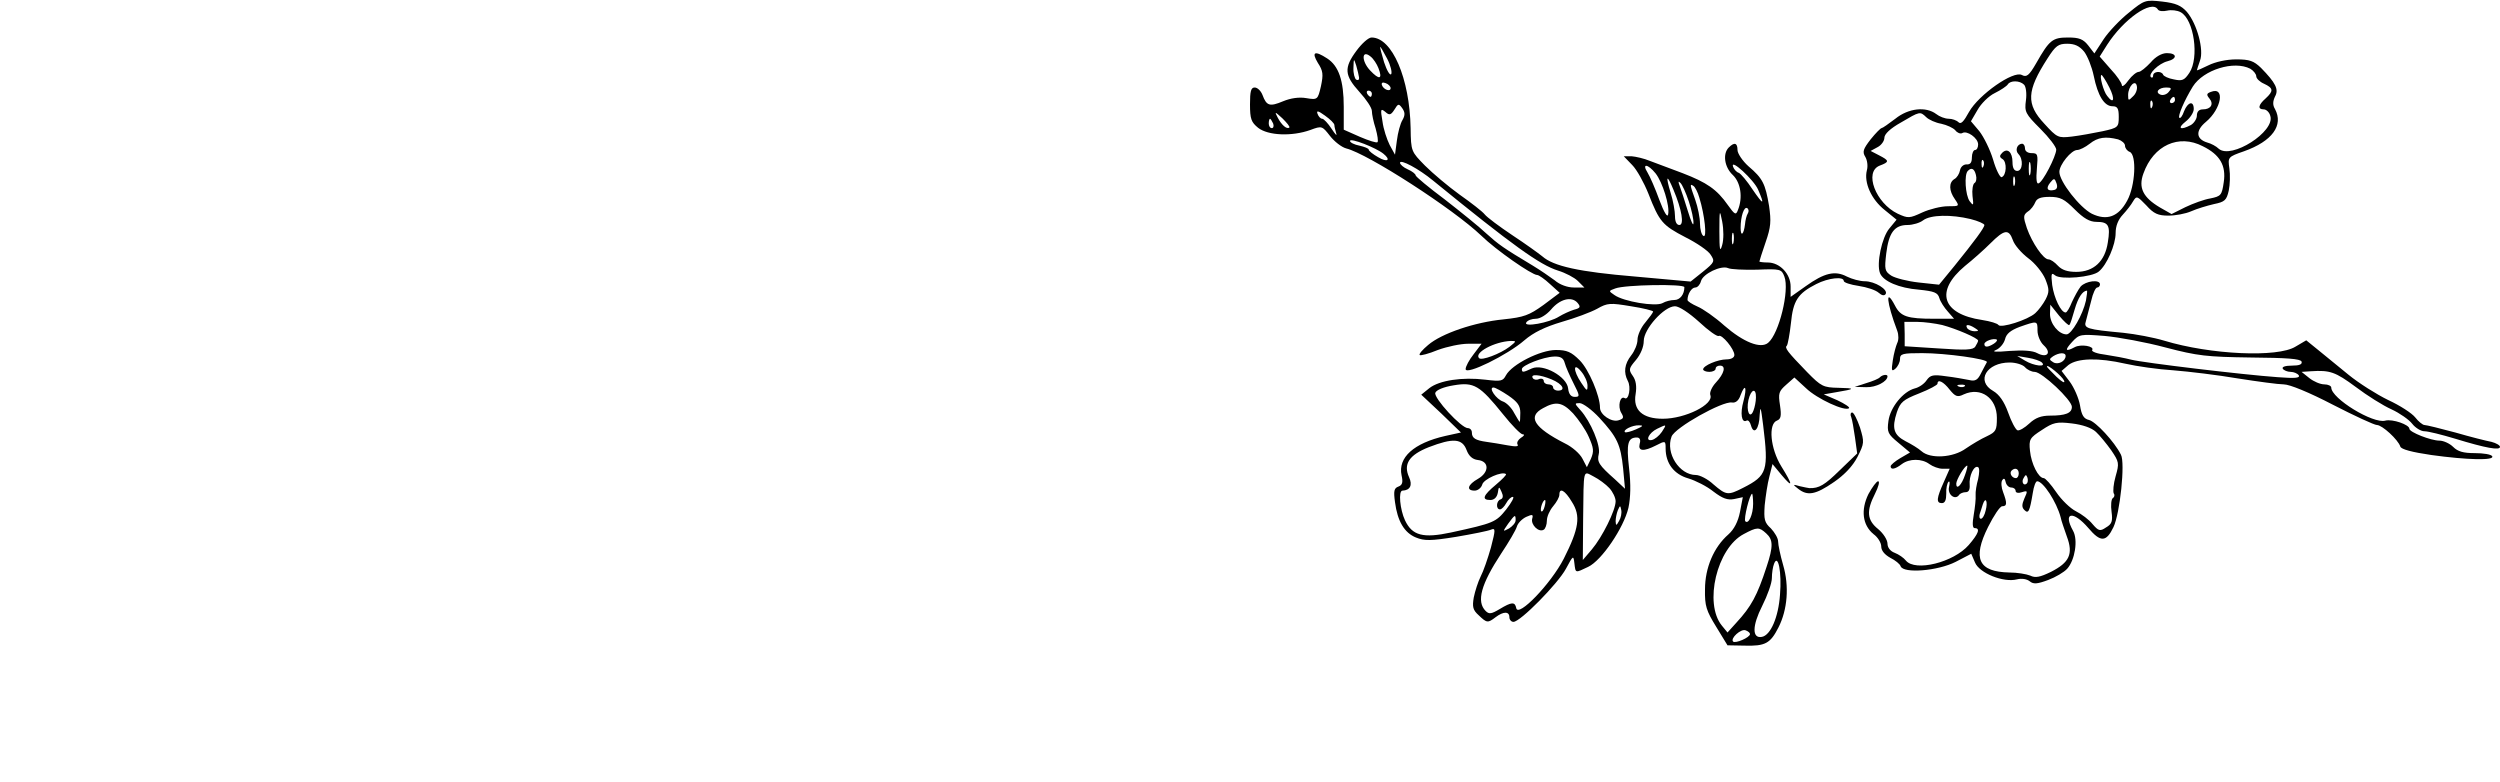
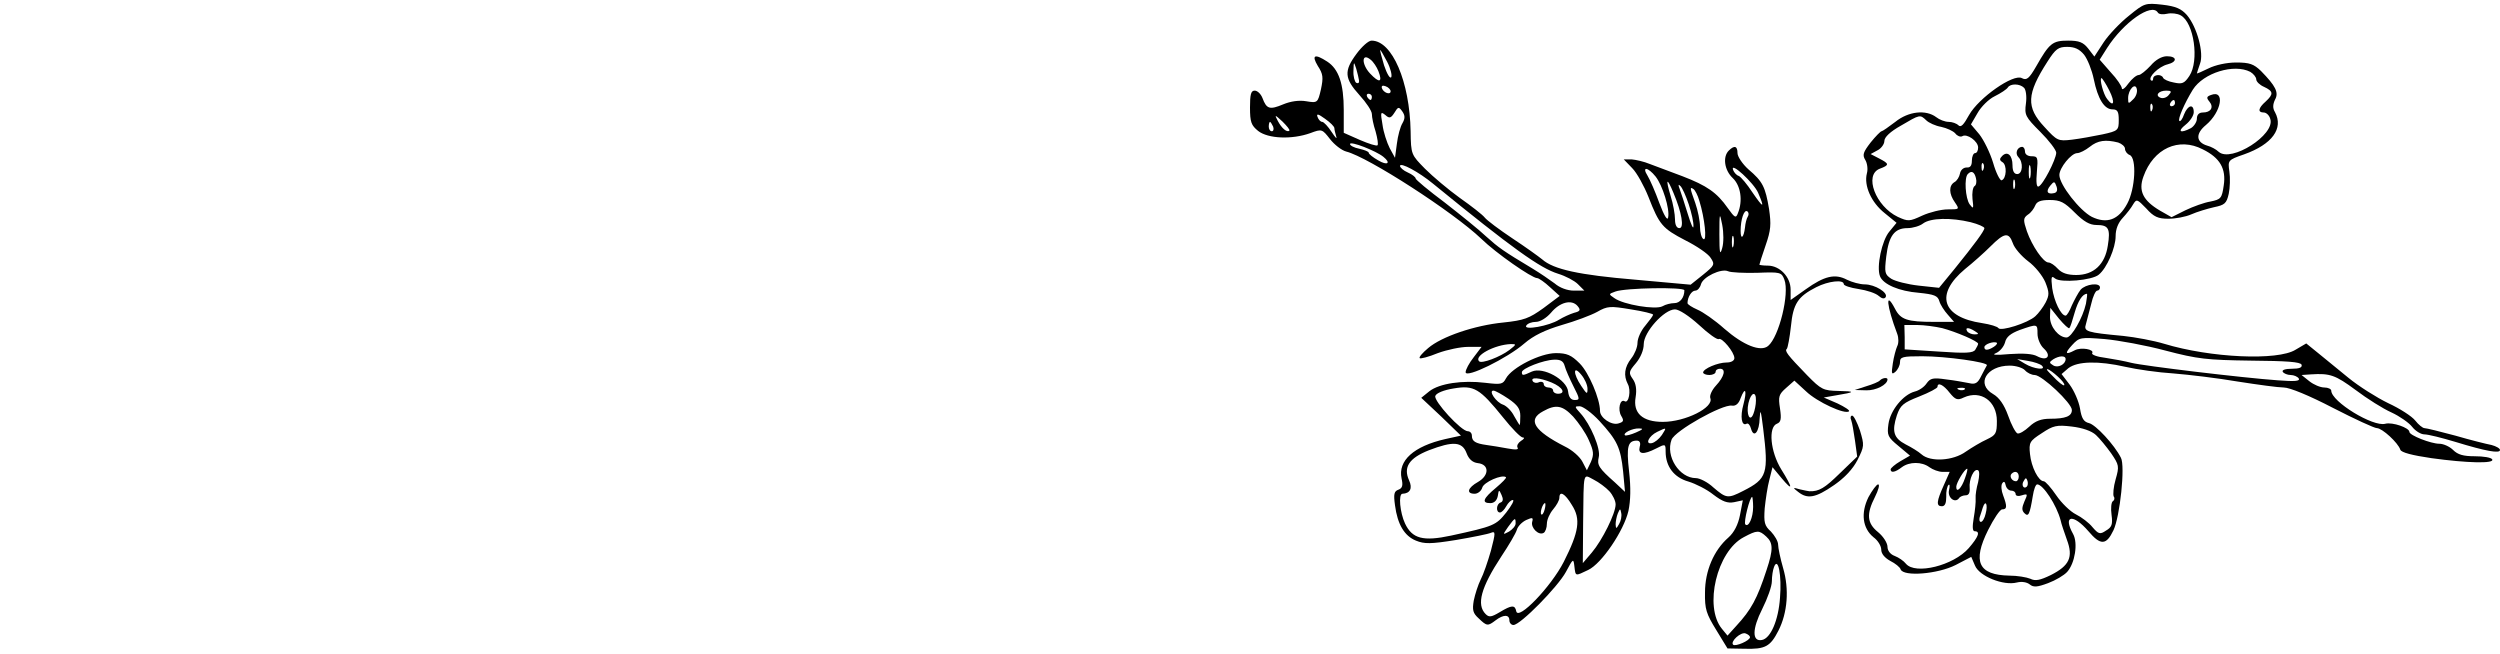
- <svg xmlns="http://www.w3.org/2000/svg" version="1.0" width="800pt" height="250pt" viewBox="0 0 800 250" preserveAspectRatio="xMidYMid meet">
-   <g transform="translate(0,250) scale(0.1,-0.1)" fill="#000000" stroke="none">
-     <path d="M6813 2460 c-28 -22 -65 -61 -81 -85 l-30 -46 -20 26 c-16 20 -29 25 -64 25 -50 0 -60 -8 -102 -82 -23 -40 -31 -46 -46 -38 -27 15 -138 -63 -169 -118 -17 -31 -26 -41 -34 -33 -6 6 -20 11 -31 11 -12 0 -30 7 -40 15 -33 25 -89 19 -131 -15 -21 -16 -41 -30 -44 -30 -3 0 -19 -16 -35 -36 -24 -31 -27 -40 -17 -56 6 -10 9 -29 5 -43 -10 -39 14 -93 57 -127 l38 -31 -23 -28 c-24 -28 -42 -113 -30 -143 10 -26 61 -48 125 -53 48 -5 60 -9 65 -27 3 -11 16 -31 27 -43 l20 -23 -64 0 c-86 0 -107 7 -125 42 -32 61 -27 10 7 -80 5 -13 5 -31 0 -40 -4 -9 -11 -34 -14 -55 -5 -33 -4 -37 8 -27 8 7 15 21 15 31 0 17 8 19 71 19 75 0 212 -19 207 -29 -2 -3 -10 -19 -18 -34 -11 -23 -19 -28 -39 -23 -15 3 -48 9 -74 12 -41 6 -50 4 -62 -13 -8 -12 -25 -23 -38 -26 -37 -10 -78 -60 -84 -104 -5 -36 -2 -42 32 -70 l37 -31 -31 -18 c-17 -10 -31 -22 -31 -26 0 -12 14 -10 36 7 24 18 64 18 88 0 11 -8 30 -15 42 -15 l23 0 -19 -43 c-23 -51 -25 -67 -6 -67 10 0 14 10 14 30 -1 17 3 34 7 38 4 4 5 -3 2 -16 -6 -24 19 -44 32 -26 3 5 13 9 21 9 10 0 14 8 13 23 -3 28 14 65 27 57 5 -3 4 -19 0 -38 -5 -17 -9 -41 -8 -52 1 -11 -2 -39 -6 -62 -5 -29 -4 -43 3 -43 19 0 12 -18 -19 -54 -49 -56 -171 -86 -201 -50 -7 9 -23 20 -36 25 -14 5 -23 17 -23 29 0 12 -13 33 -30 47 -36 29 -38 58 -10 113 11 22 16 40 10 40 -5 0 -19 -19 -31 -41 -25 -51 -19 -99 16 -128 14 -10 25 -28 25 -40 0 -13 11 -26 29 -36 16 -8 31 -20 33 -27 9 -24 119 -15 176 14 l50 26 12 -28 c14 -34 91 -65 134 -54 16 4 32 1 41 -6 12 -10 24 -9 59 4 24 9 51 25 61 36 25 28 35 92 19 121 -34 61 0 66 49 9 39 -46 57 -45 80 3 21 44 38 206 24 232 -21 42 -81 106 -102 111 -17 4 -24 15 -29 47 -4 23 -19 57 -33 76 l-26 34 22 19 c29 22 95 24 183 4 35 -8 104 -18 153 -21 50 -4 142 -15 206 -26 64 -10 130 -19 147 -19 19 0 82 -26 157 -65 70 -36 133 -65 141 -65 17 0 68 -47 75 -69 3 -9 38 -18 99 -27 115 -16 204 -18 195 -4 -3 6 -28 10 -56 10 -36 0 -54 5 -69 20 -11 11 -31 20 -44 20 -27 0 -96 27 -96 38 0 13 -54 32 -77 26 -39 -11 -173 71 -173 106 0 5 -10 10 -22 10 -13 0 -34 9 -48 20 l-25 20 30 2 c61 4 78 -2 143 -50 37 -28 88 -60 115 -72 26 -12 56 -33 66 -46 10 -13 28 -24 39 -24 12 0 56 -11 99 -24 98 -30 143 -38 143 -26 0 5 -12 12 -27 16 -16 3 -68 16 -116 30 -48 13 -93 24 -99 24 -5 0 -19 11 -29 24 -11 14 -50 39 -87 56 -37 18 -94 54 -127 81 -33 27 -77 63 -98 80 l-37 30 -34 -20 c-57 -36 -273 -26 -421 19 -33 10 -92 21 -130 25 -118 11 -128 14 -120 38 3 12 11 41 17 65 5 23 14 42 19 42 5 0 9 5 9 10 0 17 -46 11 -62 -7 -8 -10 -20 -33 -28 -50 -7 -18 -16 -33 -20 -33 -15 0 -37 46 -43 88 -4 36 -3 41 9 31 18 -15 119 -6 140 12 26 21 54 86 54 123 0 23 8 43 23 59 12 13 27 32 33 43 11 18 13 17 42 -13 24 -27 38 -33 71 -33 22 0 55 6 73 14 18 8 51 18 73 23 34 7 40 12 47 43 4 19 5 51 2 71 -5 36 -5 37 47 55 90 32 127 83 99 135 -8 13 -7 25 0 40 13 23 2 44 -45 92 -23 22 -36 27 -79 27 -31 0 -67 -8 -89 -19 -20 -10 -37 -17 -37 -16 0 2 5 16 10 31 13 34 -9 117 -42 156 -18 20 -35 28 -79 33 -54 6 -57 5 -106 -35z m92 10 c3 -6 17 -7 30 -4 13 3 32 1 43 -5 43 -23 60 -146 28 -194 -16 -24 -23 -27 -50 -21 -17 3 -32 10 -34 15 -5 13 -32 11 -32 -3 0 -6 -3 -8 -7 -5 -10 10 25 44 53 51 32 8 31 26 -2 26 -16 0 -36 -11 -52 -30 -15 -16 -32 -30 -38 -30 -7 0 -22 -12 -33 -27 -11 -16 -21 -22 -21 -16 0 7 -16 31 -36 52 l-35 40 24 38 c52 81 142 145 162 113z m-236 -135 c11 -14 25 -49 31 -78 13 -64 34 -97 60 -97 16 0 20 -7 20 -34 0 -33 -2 -35 -52 -46 -29 -6 -73 -14 -98 -17 -44 -5 -47 -4 -88 41 -59 63 -57 105 10 209 26 41 35 47 63 47 24 0 39 -7 54 -25z m532 -55 c10 -6 19 -17 19 -24 0 -7 11 -18 25 -24 30 -14 31 -23 5 -47 -24 -21 -26 -35 -6 -35 8 0 18 -9 21 -21 16 -50 -125 -140 -165 -105 -8 8 -25 17 -37 20 -36 11 -38 38 -4 66 50 42 62 114 16 96 -14 -5 -15 -9 -5 -21 15 -18 5 -35 -21 -35 -12 0 -19 -7 -19 -20 0 -10 -9 -24 -19 -30 -34 -18 -45 -11 -17 11 14 11 26 29 26 40 0 28 -19 23 -31 -7 -5 -15 -12 -24 -15 -21 -6 5 16 56 43 100 34 54 132 84 184 57z m-451 -60 c19 -38 14 -55 -7 -27 -12 14 -26 67 -18 67 2 0 14 -18 25 -40z m-273 9 c6 -6 9 -28 6 -50 -5 -37 -2 -43 46 -91 28 -28 51 -58 51 -67 -1 -22 -43 -104 -57 -108 -6 -2 -8 14 -5 47 4 46 3 50 -17 50 -12 0 -21 6 -21 15 0 8 -4 15 -9 15 -16 0 -24 -21 -12 -33 16 -16 14 -54 -4 -54 -10 0 -15 10 -15 28 0 32 -16 47 -33 30 -9 -9 -9 -14 1 -20 15 -9 13 -53 -3 -58 -5 -1 -18 24 -27 56 -10 33 -30 73 -44 91 l-27 32 21 36 c11 20 36 45 55 54 20 10 38 22 42 28 8 13 38 13 52 -1z m349 -37 c-15 -15 -16 -15 -16 4 0 28 24 52 28 28 2 -9 -3 -24 -12 -32z m114 14 c-6 -8 -18 -12 -26 -9 -19 7 -7 23 18 23 17 0 18 -3 8 -14z m20 -26 c0 -5 -5 -10 -11 -10 -5 0 -7 5 -4 10 3 6 8 10 11 10 2 0 4 -4 4 -10z m-73 -22 c-3 -8 -6 -5 -6 6 -1 11 2 17 5 13 3 -3 4 -12 1 -19z m-723 -33 c8 -8 30 -18 48 -21 18 -4 38 -13 45 -21 6 -8 16 -12 22 -9 15 10 51 -16 51 -36 0 -10 -4 -18 -10 -18 -5 0 -10 -11 -10 -24 0 -16 -5 -23 -17 -22 -10 0 -19 -8 -21 -19 -2 -11 -10 -24 -18 -28 -18 -11 -18 -37 2 -65 15 -22 14 -22 -23 -22 -21 0 -58 -9 -82 -20 -41 -19 -45 -19 -78 -4 -71 34 -109 134 -58 154 32 12 31 16 -2 33 l-27 14 22 12 c12 6 22 20 22 30 0 12 19 30 53 49 61 36 61 36 81 17z m614 -71 c12 -4 22 -13 22 -20 0 -8 7 -17 15 -20 23 -9 18 -109 -8 -156 -28 -52 -65 -65 -113 -42 -39 20 -104 103 -104 134 0 23 38 70 57 70 8 0 26 9 40 20 26 21 51 24 91 14z m271 -22 c55 -27 75 -62 67 -115 -6 -42 -9 -45 -43 -52 -19 -3 -55 -16 -80 -28 l-44 -22 -37 21 c-54 32 -70 63 -53 109 32 90 113 127 190 87z m-702 -64 c-3 -8 -6 -5 -6 6 -1 11 2 17 5 13 3 -3 4 -12 1 -19z m150 -25 c-3 -10 -5 -2 -5 17 0 19 2 27 5 18 2 -10 2 -26 0 -35z m-174 -3 c3 -11 1 -23 -5 -26 -5 -4 -8 -22 -6 -41 4 -31 3 -33 -9 -17 -14 19 -18 86 -6 97 11 12 21 8 26 -13z m124 -32 c-3 -7 -5 -2 -5 12 0 14 2 19 5 13 2 -7 2 -19 0 -25z m126 -16 c-22 -5 -27 6 -12 24 12 15 14 14 20 -3 4 -12 1 -19 -8 -21z m66 -62 c29 -29 48 -40 70 -40 38 0 45 -11 36 -66 -9 -60 -45 -94 -101 -94 -28 0 -46 6 -59 20 -10 11 -23 20 -30 20 -16 0 -52 52 -69 100 -12 36 -12 42 3 53 10 6 20 20 24 30 5 12 17 17 46 17 34 0 47 -7 80 -40z m-333 -31 c24 -6 44 -15 44 -19 0 -9 -32 -52 -95 -130 l-50 -61 -65 7 c-36 4 -75 14 -88 22 -21 14 -22 20 -16 71 8 66 26 91 68 91 17 0 40 7 50 15 24 18 90 19 152 4z m135 -67 c5 -16 28 -42 49 -58 22 -16 46 -46 55 -67 13 -33 13 -41 1 -65 -8 -15 -23 -35 -33 -44 -24 -22 -111 -49 -118 -38 -3 5 -26 12 -52 16 -129 19 -152 92 -55 173 25 20 61 52 81 72 45 45 59 47 72 11z m234 -194 c-10 -45 -46 -108 -62 -108 -25 0 -53 34 -53 65 l1 30 28 -35 c16 -19 31 -33 33 -30 3 3 10 25 17 50 11 38 25 59 39 60 2 0 0 -15 -3 -32z m-460 -78 c45 -12 115 -42 115 -50 0 -3 -4 -11 -9 -19 -7 -11 -30 -12 -117 -6 l-109 7 0 39 -1 39 41 0 c22 0 58 -5 80 -10z m305 -18 c0 -16 9 -37 20 -47 26 -24 11 -42 -21 -25 -14 8 -45 10 -88 7 -45 -4 -59 -3 -44 3 12 5 25 20 29 34 4 18 18 29 47 40 57 20 57 20 57 -12z m-200 8 c13 -8 13 -10 -2 -10 -9 0 -20 5 -23 10 -8 13 5 13 25 0z m610 -62 c103 -27 132 -30 272 -32 116 -1 159 -4 163 -13 3 -9 -7 -13 -31 -13 -21 0 -33 -4 -29 -10 3 -5 15 -10 25 -10 10 0 22 -5 26 -11 5 -9 -13 -10 -67 -6 -113 8 -429 46 -469 56 -19 5 -56 12 -83 16 -26 3 -45 10 -42 15 8 12 -36 20 -56 9 -30 -16 -33 -10 -8 17 23 25 27 25 104 19 44 -4 132 -20 195 -37z m-550 12 c-19 -12 -30 -12 -30 -1 0 10 31 20 40 14 2 -2 -2 -8 -10 -13z m230 -39 c0 -17 -25 -30 -40 -20 -13 8 -13 10 0 19 19 12 40 13 40 1z m-76 -21 c16 -16 -26 -11 -54 6 l-25 15 35 -6 c19 -3 39 -10 44 -15z m-54 -15 c7 -8 21 -15 31 -15 23 0 119 -90 119 -112 0 -20 -20 -28 -70 -28 -28 0 -47 -7 -66 -25 -15 -14 -32 -24 -38 -22 -6 2 -20 28 -30 57 -13 36 -29 58 -48 69 -56 32 -21 91 53 91 20 0 42 -7 49 -15z m125 -43 c4 -10 -6 -5 -24 12 -17 17 -31 31 -31 33 0 10 49 -31 55 -45z m-366 -29 c18 -22 25 -25 45 -15 55 25 106 -12 106 -75 0 -40 -3 -45 -32 -59 -18 -8 -48 -26 -67 -39 -41 -30 -114 -34 -142 -9 -10 9 -33 23 -51 32 -38 20 -45 41 -28 93 11 32 20 40 71 60 33 13 59 27 59 31 0 16 19 7 39 -19z m48 11 c-3 -3 -12 -4 -19 -1 -8 3 -5 6 6 6 11 1 17 -2 13 -5z m420 -146 c12 -11 34 -38 49 -59 25 -37 26 -41 14 -83 -7 -24 -9 -49 -6 -55 4 -5 2 -12 -3 -15 -5 -3 -7 -23 -4 -44 4 -30 1 -39 -18 -50 -19 -13 -24 -11 -43 11 -11 14 -35 32 -53 41 -18 9 -46 36 -63 61 -17 25 -35 45 -40 45 -17 0 -40 46 -44 87 -4 37 -1 42 38 67 36 24 47 27 96 21 34 -4 63 -14 77 -27z m-419 -138 c-11 -33 -28 -49 -28 -28 0 13 27 58 35 58 2 0 -1 -14 -7 -30z m172 5 c0 -8 -4 -15 -9 -15 -13 0 -22 16 -14 24 11 11 23 6 23 -9z m26 -32 c-10 -10 -19 5 -10 18 6 11 8 11 12 0 2 -7 1 -15 -2 -18z m-50 -13 c8 0 14 -5 14 -11 0 -6 9 -8 20 -4 19 6 19 4 8 -20 -8 -19 -9 -28 0 -37 13 -13 17 -5 27 55 3 20 9 37 14 37 19 0 62 -66 75 -115 2 -11 12 -39 20 -62 21 -56 8 -83 -51 -113 -35 -17 -50 -20 -66 -12 -12 5 -42 10 -67 10 -99 2 -119 44 -68 146 18 36 38 66 45 66 16 0 16 10 3 45 -6 15 -7 32 -3 38 5 8 9 6 11 -5 2 -10 10 -18 18 -18z m-82 -74 c-3 -14 -10 -26 -15 -26 -5 0 -6 7 -4 15 3 8 7 22 10 31 9 27 17 9 9 -20z" />
-     <path d="M4341 2338 c-41 -55 -39 -79 9 -132 22 -24 40 -51 40 -61 0 -10 5 -35 12 -56 6 -22 9 -41 6 -44 -3 -3 -28 5 -56 17 l-52 23 0 73 c0 84 -16 131 -53 155 -40 26 -51 21 -30 -14 17 -26 18 -37 10 -75 -10 -43 -11 -44 -47 -38 -23 4 -50 0 -74 -10 -43 -18 -53 -15 -66 20 -5 13 -16 24 -25 24 -12 0 -15 -12 -15 -54 0 -47 4 -57 26 -75 32 -25 108 -28 167 -7 37 14 38 13 63 -19 14 -18 37 -36 52 -40 69 -17 342 -193 432 -279 47 -46 162 -126 179 -126 5 0 24 -13 41 -29 l31 -28 -52 -39 c-46 -33 -62 -39 -128 -46 -92 -9 -198 -45 -241 -82 -18 -15 -30 -29 -27 -32 2 -3 29 4 58 16 30 11 73 20 97 20 l43 0 -25 -33 c-15 -19 -26 -40 -26 -48 0 -21 134 45 188 92 29 25 66 43 120 59 42 12 93 31 113 42 33 19 42 19 108 8 39 -6 71 -14 71 -17 0 -3 -11 -18 -25 -35 -14 -16 -25 -41 -25 -55 0 -14 -9 -36 -20 -50 -22 -28 -25 -55 -11 -82 11 -20 3 -63 -10 -55 -15 9 -23 -27 -11 -47 9 -15 8 -19 -9 -24 -22 -7 -59 18 -59 40 0 39 -36 123 -65 152 -27 27 -41 33 -76 33 -50 0 -141 -46 -160 -81 -10 -19 -16 -20 -66 -14 -73 9 -147 -2 -179 -27 l-26 -21 64 -60 63 -61 -50 -11 c-101 -23 -152 -69 -140 -126 5 -22 3 -31 -10 -36 -14 -5 -16 -14 -11 -50 8 -61 30 -98 67 -113 27 -11 47 -11 128 2 53 9 103 19 112 23 15 6 15 1 0 -57 -10 -35 -24 -76 -33 -93 -8 -16 -18 -47 -22 -67 -5 -30 -3 -40 16 -57 26 -25 29 -25 54 -6 25 19 44 19 44 0 0 -8 6 -15 13 -15 22 0 142 122 168 170 23 43 24 44 27 18 4 -33 2 -32 44 -12 43 20 114 125 129 189 7 34 8 74 2 127 -9 79 -4 98 25 98 9 0 13 -7 9 -20 -6 -24 12 -26 53 -5 29 15 30 15 30 -10 0 -48 27 -83 73 -96 23 -7 59 -25 80 -42 29 -22 45 -28 66 -24 l28 6 -9 -47 c-6 -31 -19 -56 -37 -72 -47 -41 -75 -107 -75 -176 -1 -53 4 -68 36 -120 l36 -59 54 -1 c67 -2 83 7 109 58 29 57 35 132 15 200 -9 31 -16 65 -16 75 0 11 -11 29 -23 42 -21 19 -23 29 -20 74 3 29 9 70 15 92 l10 40 29 -35 c37 -44 37 -33 -1 28 -35 57 -42 135 -14 146 13 5 15 15 10 49 -6 38 -4 45 20 66 l26 23 37 -34 c35 -34 126 -76 138 -64 3 3 -14 14 -37 25 l-44 19 40 7 c61 10 63 13 7 14 -48 1 -55 4 -100 50 -64 66 -73 78 -65 85 3 4 9 36 13 72 7 72 22 95 81 125 39 20 88 25 88 10 0 -5 21 -12 48 -16 26 -4 54 -13 64 -22 10 -9 18 -10 22 -4 9 14 -34 41 -67 41 -15 0 -41 7 -57 15 -38 20 -72 12 -132 -31 l-48 -34 0 33 c0 41 -35 77 -73 77 -15 0 -27 2 -27 3 0 2 9 30 20 62 17 49 18 67 11 116 -12 71 -20 88 -66 127 -19 17 -35 41 -35 52 0 23 -10 26 -28 8 -20 -20 -14 -63 13 -88 25 -24 33 -72 16 -113 -6 -16 -10 -14 -32 17 -35 50 -67 72 -145 102 -38 14 -85 32 -104 39 -19 8 -46 14 -59 15 l-25 0 27 -28 c15 -15 38 -57 52 -92 35 -90 45 -101 118 -139 36 -18 73 -43 81 -56 14 -21 13 -24 -24 -54 l-40 -32 -177 16 c-180 15 -262 33 -298 65 -11 9 -54 40 -95 67 -42 28 -82 58 -89 67 -7 9 -43 37 -80 63 -36 26 -86 68 -111 93 -44 45 -45 45 -46 120 -3 159 -59 290 -125 290 -10 0 -31 -19 -48 -42z m98 -26 c11 -21 16 -43 13 -49 -4 -6 -14 11 -23 38 -8 27 -14 49 -12 49 1 0 11 -17 22 -38z m-28 -30 c14 -36 3 -39 -27 -7 -28 30 -27 68 2 44 9 -7 20 -24 25 -37z m-62 -30 c1 -7 -3 -10 -9 -7 -5 3 -10 21 -9 38 1 31 1 31 9 7 4 -14 8 -31 9 -38z m101 -34 c0 -13 -23 -5 -28 10 -2 7 2 10 12 6 9 -3 16 -11 16 -16z m-60 -18 c0 -5 -2 -10 -4 -10 -3 0 -8 5 -11 10 -3 6 -1 10 4 10 6 0 11 -4 11 -10z m98 -84 c-7 -11 -15 -41 -18 -66 l-6 -45 -17 31 c-9 18 -20 51 -23 75 -7 40 -6 43 9 31 13 -12 18 -10 29 7 12 20 14 20 25 5 9 -13 10 -22 1 -38z m-218 -16 c0 -5 3 -17 6 -27 3 -10 -3 -3 -15 15 -11 17 -25 32 -30 32 -5 0 -12 7 -15 16 -4 11 2 10 24 -6 17 -12 30 -25 30 -30z m-144 -8 c-8 -7 -25 8 -37 31 -11 21 -10 21 15 -2 14 -14 24 -26 22 -29z m-52 13 c3 -8 1 -15 -4 -15 -6 0 -10 7 -10 15 0 8 2 15 4 15 2 0 6 -7 10 -15z m353 -97 c25 -20 13 -29 -17 -11 -16 9 -30 20 -30 24 0 4 -13 9 -30 13 -16 3 -30 10 -30 15 0 11 84 -22 107 -41z m159 -86 c254 -207 342 -270 400 -288 23 -7 52 -22 63 -33 l21 -21 -34 0 c-20 0 -45 9 -61 23 -16 12 -47 33 -70 47 -95 57 -109 67 -149 103 -22 21 -83 70 -133 109 -51 38 -93 73 -93 77 0 4 -11 13 -25 19 -14 6 -25 16 -25 21 0 13 60 -19 106 -57z m1040 -29 c22 -51 17 -50 -18 1 -17 26 -37 50 -44 53 -7 2 -15 11 -18 19 -11 30 67 -42 80 -73z m-328 52 c22 -28 46 -104 40 -131 -2 -12 -13 6 -28 46 -13 36 -30 75 -38 88 -19 30 1 28 26 -3z m57 -52 c27 -64 35 -113 19 -113 -9 0 -14 11 -14 28 0 16 -6 50 -14 75 -17 56 -12 61 9 10z m49 -37 c9 -27 16 -59 15 -70 0 -12 -8 6 -18 39 -10 33 -22 69 -26 80 -5 13 -5 17 2 10 6 -5 18 -32 27 -59z m34 11 c17 -55 25 -130 13 -122 -6 3 -11 21 -11 39 0 19 -7 53 -15 76 -18 50 -18 53 -6 45 5 -3 14 -20 19 -38z m155 -50 c-4 -6 -8 -22 -9 -35 -4 -33 -14 -41 -14 -11 0 37 11 69 21 63 5 -3 6 -11 2 -17z m-82 -101 c-7 -25 -9 -16 -9 44 0 70 1 72 9 31 5 -26 5 -58 0 -75z m36 7 c-3 -10 -5 -4 -5 12 0 17 2 24 5 18 2 -7 2 -21 0 -30z m76 -86 c74 3 78 2 87 -22 17 -44 -17 -183 -52 -212 -24 -20 -79 2 -140 55 -30 27 -69 54 -86 61 -18 8 -32 17 -32 21 0 19 13 40 25 40 7 0 15 9 18 20 6 24 65 52 87 42 8 -4 50 -6 93 -5z m-233 -56 c0 -23 -14 -41 -32 -41 -11 0 -28 -4 -38 -10 -22 -12 -125 5 -154 26 -19 13 -19 13 3 21 31 12 221 15 221 4z m-353 -72 c-13 -4 -35 -14 -48 -22 -31 -20 -115 -35 -105 -19 4 7 18 12 31 12 13 0 33 12 48 29 28 34 66 44 85 22 11 -13 9 -17 -11 -22z m400 -39 c30 -28 58 -48 63 -45 10 6 50 -42 50 -61 0 -8 -10 -14 -25 -14 -28 0 -75 -20 -75 -32 0 -4 9 -8 20 -8 11 0 20 5 20 10 0 6 6 10 14 10 20 0 14 -25 -13 -54 -13 -14 -21 -32 -18 -40 12 -30 -80 -76 -152 -76 -65 0 -96 28 -87 79 4 25 1 44 -9 58 -14 20 -13 24 10 51 15 18 25 42 25 61 0 38 65 111 100 111 13 0 45 -21 77 -50z m-607 -80 c-29 -22 -89 -45 -97 -36 -17 17 49 53 102 55 18 0 18 -1 -5 -19z m177 -51 c3 -12 16 -41 28 -65 21 -41 21 -44 4 -44 -12 0 -19 9 -21 27 -4 38 -80 80 -116 64 -28 -13 -32 -14 -32 -2 0 12 69 39 103 40 21 1 30 -5 34 -20z m73 -73 c0 -19 -2 -18 -20 9 -27 40 -26 68 0 36 11 -13 20 -33 20 -45z m-115 20 c36 -15 47 -36 20 -36 -8 0 -15 5 -15 10 0 6 -7 10 -15 10 -8 0 -15 5 -15 11 0 6 -7 9 -15 6 -8 -4 -17 -2 -20 3 -9 14 21 12 60 -4z m-155 -112 c28 -35 56 -64 63 -64 7 0 4 -5 -6 -11 -9 -6 -14 -15 -11 -21 5 -7 -5 -8 -32 -3 -21 4 -52 9 -67 11 -36 5 -47 12 -47 30 0 8 -6 14 -13 14 -21 0 -110 97 -104 113 3 9 27 19 59 24 65 11 83 0 158 -93z m17 60 c29 -20 38 -32 38 -55 0 -16 -1 -29 -2 -29 -1 0 -9 13 -18 29 -8 16 -24 32 -35 36 -22 7 -48 45 -31 45 6 0 27 -12 48 -26z m752 -18 c-11 -39 -6 -71 10 -62 5 3 11 -4 14 -15 9 -33 27 -12 28 34 2 31 4 23 11 -33 18 -146 13 -162 -64 -201 -49 -25 -54 -24 -95 11 -18 17 -44 30 -56 30 -53 0 -98 70 -78 123 11 29 163 114 193 109 12 -2 22 6 28 24 15 39 21 25 9 -20z m40 12 c0 -13 -4 -32 -8 -42 -11 -29 -24 -2 -16 34 8 35 25 40 24 8z m-585 -51 c17 -19 40 -52 50 -75 16 -36 17 -46 7 -70 l-13 -27 -14 27 c-8 16 -33 38 -56 49 -100 51 -121 86 -70 113 41 23 62 19 96 -17z m84 -14 c57 -62 68 -85 76 -162 l6 -65 -32 30 c-52 46 -58 56 -52 81 7 26 -26 105 -59 141 -19 21 -19 22 -2 22 10 0 39 -21 63 -47z m117 -37 c-16 -7 -32 -11 -35 -9 -8 7 24 23 45 22 15 0 13 -3 -10 -13z m83 -8 c-9 -13 -23 -24 -32 -26 -23 -5 -10 23 17 36 31 15 31 15 15 -10z m-625 -58 c7 -19 19 -30 36 -32 37 -4 37 -39 1 -60 -34 -19 -39 -38 -11 -38 10 0 21 9 24 19 4 18 64 44 76 34 3 -2 -12 -17 -32 -34 -41 -34 -47 -49 -18 -49 12 0 21 8 24 23 3 21 4 21 12 3 6 -13 5 -21 -3 -24 -14 -4 -16 -32 -2 -32 5 0 14 9 20 20 6 11 15 20 21 20 6 0 -4 -18 -21 -40 -33 -41 -39 -44 -177 -74 -89 -19 -124 -10 -147 39 -16 34 -22 95 -8 95 24 1 33 17 21 43 -19 42 0 71 63 96 78 30 107 28 121 -9z m457 -122 c11 -12 20 -31 20 -42 0 -29 -43 -115 -76 -154 l-29 -34 1 129 c2 169 -1 156 34 138 16 -8 39 -25 50 -37z m-120 -44 c29 -45 23 -85 -26 -182 -41 -80 -146 -189 -152 -158 -4 21 -15 20 -53 -3 -27 -16 -34 -17 -45 -6 -30 30 -15 85 50 184 24 36 47 75 50 86 3 11 17 25 30 31 20 9 23 8 19 -6 -5 -19 21 -45 37 -35 5 3 10 16 10 29 0 13 9 33 20 46 11 13 20 29 20 37 0 24 18 14 40 -23z m580 -6 c0 -35 -15 -67 -25 -56 -6 6 14 88 22 88 1 0 3 -15 3 -32z m-667 -8 c-3 -12 -8 -19 -11 -16 -5 6 5 36 12 36 2 0 2 -9 -1 -20z m238 -47 c-9 -16 -10 -16 -11 -1 0 9 3 25 7 35 7 16 8 17 11 1 2 -10 -1 -25 -7 -35z m-331 2 c0 -8 -10 -19 -21 -26 -21 -11 -21 -11 -3 15 22 30 24 31 24 11z m802 -42 c22 -20 23 -41 1 -107 -30 -92 -49 -127 -97 -179 l-28 -31 -18 22 c-58 71 -16 248 70 293 43 23 49 23 72 2z m44 -196 c-5 -72 -30 -130 -58 -135 -32 -6 -31 36 1 99 17 34 31 73 31 89 0 16 3 36 7 46 13 34 25 -28 19 -99z m-96 -126 c0 -11 -47 -31 -54 -24 -10 10 25 42 40 36 8 -3 14 -8 14 -12z" />
-     <path d="M6016 1293 c-4 -5 -24 -13 -44 -19 l-37 -12 37 -1 c31 -1 68 18 68 35 0 7 -16 5 -24 -3z" />
-     <path d="M5924 1165 c3 -8 8 -37 12 -65 l7 -51 -56 -54 c-48 -47 -66 -58 -97 -57 -3 0 -16 3 -30 6 -24 7 -24 6 -6 -8 30 -24 56 -19 114 21 35 24 61 52 76 81 22 44 22 47 8 94 -9 26 -20 48 -25 48 -5 0 -7 -7 -3 -15z" />
+ <svg xmlns="http://www.w3.org/2000/svg" version="1.0" width="800pt" height="209pt" viewBox="0 0 800 209" preserveAspectRatio="xMidYMid meet">
+   <g transform="translate(0,209) scale(0.1,-0.1)" fill="#000000" stroke="none">
+     <path d="M6813 2040 c-28 -22 -65 -61 -81 -85 l-30 -46 -20 26 c-16 20 -29 25 -64 25 -50 0 -60 -8 -102 -82 -23 -40 -31 -46 -46 -38 -27 15 -138 -63 -169 -118 -17 -31 -26 -41 -34 -33 -6 6 -20 11 -31 11 -12 0 -30 7 -40 15 -33 25 -89 19 -131 -15 -21 -16 -41 -30 -44 -30 -3 0 -19 -16 -35 -36 -24 -31 -27 -40 -17 -56 6 -10 9 -29 5 -43 -10 -39 14 -93 57 -127 l38 -31 -23 -28 c-24 -28 -42 -113 -30 -143 10 -26 61 -48 125 -53 48 -5 60 -9 65 -27 3 -11 16 -31 27 -43 l20 -23 -64 0 c-86 0 -107 7 -125 42 -32 61 -27 10 7 -80 5 -13 5 -31 0 -40 -4 -9 -11 -34 -14 -55 -5 -33 -4 -37 8 -27 8 7 15 21 15 31 0 17 8 19 71 19 75 0 212 -19 207 -29 -2 -3 -10 -19 -18 -34 -11 -23 -19 -28 -39 -23 -15 3 -48 9 -74 12 -41 6 -50 4 -62 -13 -8 -12 -25 -23 -38 -26 -37 -10 -78 -60 -84 -104 -5 -36 -2 -42 32 -70 l37 -31 -31 -18 c-17 -10 -31 -22 -31 -26 0 -12 14 -10 36 7 24 18 64 18 88 0 11 -8 30 -15 42 -15 l23 0 -19 -43 c-23 -51 -25 -67 -6 -67 10 0 14 10 14 30 -1 17 3 34 7 38 4 4 5 -3 2 -16 -6 -24 19 -44 32 -26 3 5 13 9 21 9 10 0 14 8 13 23 -3 28 14 65 27 57 5 -3 4 -19 0 -38 -5 -17 -9 -41 -8 -52 1 -11 -2 -39 -6 -62 -5 -29 -4 -43 3 -43 19 0 12 -18 -19 -54 -49 -56 -171 -86 -201 -50 -7 9 -23 20 -36 25 -14 5 -23 17 -23 29 0 12 -13 33 -30 47 -36 29 -38 58 -10 113 11 22 16 40 10 40 -5 0 -19 -19 -31 -41 -25 -51 -19 -99 16 -128 14 -10 25 -28 25 -40 0 -13 11 -26 29 -36 16 -8 31 -20 33 -27 9 -24 119 -15 176 14 l50 26 12 -28 c14 -34 91 -65 134 -54 16 4 32 1 41 -6 12 -10 24 -9 59 4 24 9 51 25 61 36 25 28 35 92 19 121 -34 61 0 66 49 9 39 -46 57 -45 80 3 21 44 38 206 24 232 -21 42 -81 106 -102 111 -17 4 -24 15 -29 47 -4 23 -19 57 -33 76 l-26 34 22 19 c29 22 95 24 183 4 35 -8 104 -18 153 -21 50 -4 142 -15 206 -26 64 -10 130 -19 147 -19 19 0 82 -26 157 -65 70 -36 133 -65 141 -65 17 0 68 -47 75 -69 3 -9 38 -18 99 -27 115 -16 204 -18 195 -4 -3 6 -28 10 -56 10 -36 0 -54 5 -69 20 -11 11 -31 20 -44 20 -27 0 -96 27 -96 38 0 13 -54 32 -77 26 -39 -11 -173 71 -173 106 0 5 -10 10 -22 10 -13 0 -34 9 -48 20 l-25 20 30 2 c61 4 78 -2 143 -50 37 -28 88 -60 115 -72 26 -12 56 -33 66 -46 10 -13 28 -24 39 -24 12 0 56 -11 99 -24 98 -30 143 -38 143 -26 0 5 -12 12 -27 16 -16 3 -68 16 -116 30 -48 13 -93 24 -99 24 -5 0 -19 11 -29 24 -11 14 -50 39 -87 56 -37 18 -94 54 -127 81 -33 27 -77 63 -98 80 l-37 30 -34 -20 c-57 -36 -273 -26 -421 19 -33 10 -92 21 -130 25 -118 11 -128 14 -120 38 3 12 11 41 17 65 5 23 14 42 19 42 5 0 9 5 9 10 0 17 -46 11 -62 -7 -8 -10 -20 -33 -28 -50 -7 -18 -16 -33 -20 -33 -15 0 -37 46 -43 88 -4 36 -3 41 9 31 18 -15 119 -6 140 12 26 21 54 86 54 123 0 23 8 43 23 59 12 13 27 32 33 43 11 18 13 17 42 -13 24 -27 38 -33 71 -33 22 0 55 6 73 14 18 8 51 18 73 23 34 7 40 12 47 43 4 19 5 51 2 71 -5 36 -5 37 47 55 90 32 127 83 99 135 -8 13 -7 25 0 40 13 23 2 44 -45 92 -23 22 -36 27 -79 27 -31 0 -67 -8 -89 -19 -20 -10 -37 -17 -37 -16 0 2 5 16 10 31 13 34 -9 117 -42 156 -18 20 -35 28 -79 33 -54 6 -57 5 -106 -35z m92 10 c3 -6 17 -7 30 -4 13 3 32 1 43 -5 43 -23 60 -146 28 -194 -16 -24 -23 -27 -50 -21 -17 3 -32 10 -34 15 -5 13 -32 11 -32 -3 0 -6 -3 -8 -7 -5 -10 10 25 44 53 51 32 8 31 26 -2 26 -16 0 -36 -11 -52 -30 -15 -16 -32 -30 -38 -30 -7 0 -22 -12 -33 -27 -11 -16 -21 -22 -21 -16 0 7 -16 31 -36 52 l-35 40 24 38 c52 81 142 145 162 113z m-236 -135 c11 -14 25 -49 31 -78 13 -64 34 -97 60 -97 16 0 20 -7 20 -34 0 -33 -2 -35 -52 -46 -29 -6 -73 -14 -98 -17 -44 -5 -47 -4 -88 41 -59 63 -57 105 10 209 26 41 35 47 63 47 24 0 39 -7 54 -25z m532 -55 c10 -6 19 -17 19 -24 0 -7 11 -18 25 -24 30 -14 31 -23 5 -47 -24 -21 -26 -35 -6 -35 8 0 18 -9 21 -21 16 -50 -125 -140 -165 -105 -8 8 -25 17 -37 20 -36 11 -38 38 -4 66 50 42 62 114 16 96 -14 -5 -15 -9 -5 -21 15 -18 5 -35 -21 -35 -12 0 -19 -7 -19 -20 0 -10 -9 -24 -19 -30 -34 -18 -45 -11 -17 11 14 11 26 29 26 40 0 28 -19 23 -31 -7 -5 -15 -12 -24 -15 -21 -6 5 16 56 43 100 34 54 132 84 184 57z m-451 -60 c19 -38 14 -55 -7 -27 -12 14 -26 67 -18 67 2 0 14 -18 25 -40z m-273 9 c6 -6 9 -28 6 -50 -5 -37 -2 -43 46 -91 28 -28 51 -58 51 -67 -1 -22 -43 -104 -57 -108 -6 -2 -8 14 -5 47 4 46 3 50 -17 50 -12 0 -21 6 -21 15 0 8 -4 15 -9 15 -16 0 -24 -21 -12 -33 16 -16 14 -54 -4 -54 -10 0 -15 10 -15 28 0 32 -16 47 -33 30 -9 -9 -9 -14 1 -20 15 -9 13 -53 -3 -58 -5 -1 -18 24 -27 56 -10 33 -30 73 -44 91 l-27 32 21 36 c11 20 36 45 55 54 20 10 38 22 42 28 8 13 38 13 52 -1z m349 -37 c-15 -15 -16 -15 -16 4 0 28 24 52 28 28 2 -9 -3 -24 -12 -32z m114 14 c-6 -8 -18 -12 -26 -9 -19 7 -7 23 18 23 17 0 18 -3 8 -14z m20 -26 c0 -5 -5 -10 -11 -10 -5 0 -7 5 -4 10 3 6 8 10 11 10 2 0 4 -4 4 -10z m-73 -22 c-3 -8 -6 -5 -6 6 -1 11 2 17 5 13 3 -3 4 -12 1 -19z m-723 -33 c8 -8 30 -18 48 -21 18 -4 38 -13 45 -21 6 -8 16 -12 22 -9 15 10 51 -16 51 -36 0 -10 -4 -18 -10 -18 -5 0 -10 -11 -10 -24 0 -16 -5 -23 -17 -22 -10 0 -19 -8 -21 -19 -2 -11 -10 -24 -18 -28 -18 -11 -18 -37 2 -65 15 -22 14 -22 -23 -22 -21 0 -58 -9 -82 -20 -41 -19 -45 -19 -78 -4 -71 34 -109 134 -58 154 32 12 31 16 -2 33 l-27 14 22 12 c12 6 22 20 22 30 0 12 19 30 53 49 61 36 61 36 81 17z m614 -71 c12 -4 22 -13 22 -20 0 -8 7 -17 15 -20 23 -9 18 -109 -8 -156 -28 -52 -65 -65 -113 -42 -39 20 -104 103 -104 134 0 23 38 70 57 70 8 0 26 9 40 20 26 21 51 24 91 14z m271 -22 c55 -27 75 -62 67 -115 -6 -42 -9 -45 -43 -52 -19 -3 -55 -16 -80 -28 l-44 -22 -37 21 c-54 32 -70 63 -53 109 32 90 113 127 190 87z m-702 -64 c-3 -8 -6 -5 -6 6 -1 11 2 17 5 13 3 -3 4 -12 1 -19z m150 -25 c-3 -10 -5 -2 -5 17 0 19 2 27 5 18 2 -10 2 -26 0 -35z m-174 -3 c3 -11 1 -23 -5 -26 -5 -4 -8 -22 -6 -41 4 -31 3 -33 -9 -17 -14 19 -18 86 -6 97 11 12 21 8 26 -13z m124 -32 c-3 -7 -5 -2 -5 12 0 14 2 19 5 13 2 -7 2 -19 0 -25z m126 -16 c-22 -5 -27 6 -12 24 12 15 14 14 20 -3 4 -12 1 -19 -8 -21z m66 -62 c29 -29 48 -40 70 -40 38 0 45 -11 36 -66 -9 -60 -45 -94 -101 -94 -28 0 -46 6 -59 20 -10 11 -23 20 -30 20 -16 0 -52 52 -69 100 -12 36 -12 42 3 53 10 6 20 20 24 30 5 12 17 17 46 17 34 0 47 -7 80 -40z m-333 -31 c24 -6 44 -15 44 -19 0 -9 -32 -52 -95 -130 l-50 -61 -65 7 c-36 4 -75 14 -88 22 -21 14 -22 20 -16 71 8 66 26 91 68 91 17 0 40 7 50 15 24 18 90 19 152 4z m135 -67 c5 -16 28 -42 49 -58 22 -16 46 -46 55 -67 13 -33 13 -41 1 -65 -8 -15 -23 -35 -33 -44 -24 -22 -111 -49 -118 -38 -3 5 -26 12 -52 16 -129 19 -152 92 -55 173 25 20 61 52 81 72 45 45 59 47 72 11z m234 -194 c-10 -45 -46 -108 -62 -108 -25 0 -53 34 -53 65 l1 30 28 -35 c16 -19 31 -33 33 -30 3 3 10 25 17 50 11 38 25 59 39 60 2 0 0 -15 -3 -32z m-460 -78 c45 -12 115 -42 115 -50 0 -3 -4 -11 -9 -19 -7 -11 -30 -12 -117 -6 l-109 7 0 39 -1 39 41 0 c22 0 58 -5 80 -10z m305 -18 c0 -16 9 -37 20 -47 26 -24 11 -42 -21 -25 -14 8 -45 10 -88 7 -45 -4 -59 -3 -44 3 12 5 25 20 29 34 4 18 18 29 47 40 57 20 57 20 57 -12z m-200 8 c13 -8 13 -10 -2 -10 -9 0 -20 5 -23 10 -8 13 5 13 25 0z m610 -62 c103 -27 132 -30 272 -32 116 -1 159 -4 163 -13 3 -9 -7 -13 -31 -13 -21 0 -33 -4 -29 -10 3 -5 15 -10 25 -10 10 0 22 -5 26 -11 5 -9 -13 -10 -67 -6 -113 8 -429 46 -469 56 -19 5 -56 12 -83 16 -26 3 -45 10 -42 15 8 12 -36 20 -56 9 -30 -16 -33 -10 -8 17 23 25 27 25 104 19 44 -4 132 -20 195 -37z m-550 12 c-19 -12 -30 -12 -30 -1 0 10 31 20 40 14 2 -2 -2 -8 -10 -13z m230 -39 c0 -17 -25 -30 -40 -20 -13 8 -13 10 0 19 19 12 40 13 40 1z m-76 -21 c16 -16 -26 -11 -54 6 l-25 15 35 -6 c19 -3 39 -10 44 -15z m-54 -15 c7 -8 21 -15 31 -15 23 0 119 -90 119 -112 0 -20 -20 -28 -70 -28 -28 0 -47 -7 -66 -25 -15 -14 -32 -24 -38 -22 -6 2 -20 28 -30 57 -13 36 -29 58 -48 69 -56 32 -21 91 53 91 20 0 42 -7 49 -15z m125 -43 c4 -10 -6 -5 -24 12 -17 17 -31 31 -31 33 0 10 49 -31 55 -45z m-366 -29 c18 -22 25 -25 45 -15 55 25 106 -12 106 -75 0 -40 -3 -45 -32 -59 -18 -8 -48 -26 -67 -39 -41 -30 -114 -34 -142 -9 -10 9 -33 23 -51 32 -38 20 -45 41 -28 93 11 32 20 40 71 60 33 13 59 27 59 31 0 16 19 7 39 -19z m48 11 c-3 -3 -12 -4 -19 -1 -8 3 -5 6 6 6 11 1 17 -2 13 -5z m420 -146 c12 -11 34 -38 49 -59 25 -37 26 -41 14 -83 -7 -24 -9 -49 -6 -55 4 -5 2 -12 -3 -15 -5 -3 -7 -23 -4 -44 4 -30 1 -39 -18 -50 -19 -13 -24 -11 -43 11 -11 14 -35 32 -53 41 -18 9 -46 36 -63 61 -17 25 -35 45 -40 45 -17 0 -40 46 -44 87 -4 37 -1 42 38 67 36 24 47 27 96 21 34 -4 63 -14 77 -27z m-419 -138 c-11 -33 -28 -49 -28 -28 0 13 27 58 35 58 2 0 -1 -14 -7 -30z m172 5 c0 -8 -4 -15 -9 -15 -13 0 -22 16 -14 24 11 11 23 6 23 -9z m26 -32 c-10 -10 -19 5 -10 18 6 11 8 11 12 0 2 -7 1 -15 -2 -18z m-50 -13 c8 0 14 -5 14 -11 0 -6 9 -8 20 -4 19 6 19 4 8 -20 -8 -19 -9 -28 0 -37 13 -13 17 -5 27 55 3 20 9 37 14 37 19 0 62 -66 75 -115 2 -11 12 -39 20 -62 21 -56 8 -83 -51 -113 -35 -17 -50 -20 -66 -12 -12 5 -42 10 -67 10 -99 2 -119 44 -68 146 18 36 38 66 45 66 16 0 16 10 3 45 -6 15 -7 32 -3 38 5 8 9 6 11 -5 2 -10 10 -18 18 -18z m-82 -74 c-3 -14 -10 -26 -15 -26 -5 0 -6 7 -4 15 3 8 7 22 10 31 9 27 17 9 9 -20z" />
+     <path d="M4341 1918 c-41 -55 -39 -79 9 -132 22 -24 40 -51 40 -61 0 -10 5 -35 12 -56 6 -22 9 -41 6 -44 -3 -3 -28 5 -56 17 l-52 23 0 73 c0 84 -16 131 -53 155 -40 26 -51 21 -30 -14 17 -26 18 -37 10 -75 -10 -43 -11 -44 -47 -38 -23 4 -50 0 -74 -10 -43 -18 -53 -15 -66 20 -5 13 -16 24 -25 24 -12 0 -15 -12 -15 -54 0 -47 4 -57 26 -75 32 -25 108 -28 167 -7 37 14 38 13 63 -19 14 -18 37 -36 52 -40 69 -17 342 -193 432 -279 47 -46 162 -126 179 -126 5 0 24 -13 41 -29 l31 -28 -52 -39 c-46 -33 -62 -39 -128 -46 -92 -9 -198 -45 -241 -82 -18 -15 -30 -29 -27 -32 2 -3 29 4 58 16 30 11 73 20 97 20 l43 0 -25 -33 c-15 -19 -26 -40 -26 -48 0 -21 134 45 188 92 29 25 66 43 120 59 42 12 93 31 113 42 33 19 42 19 108 8 39 -6 71 -14 71 -17 0 -3 -11 -18 -25 -35 -14 -16 -25 -41 -25 -55 0 -14 -9 -36 -20 -50 -22 -28 -25 -55 -11 -82 11 -20 3 -63 -10 -55 -15 9 -23 -27 -11 -47 9 -15 8 -19 -9 -24 -22 -7 -59 18 -59 40 0 39 -36 123 -65 152 -27 27 -41 33 -76 33 -50 0 -141 -46 -160 -81 -10 -19 -16 -20 -66 -14 -73 9 -147 -2 -179 -27 l-26 -21 64 -60 63 -61 -50 -11 c-101 -23 -152 -69 -140 -126 5 -22 3 -31 -10 -36 -14 -5 -16 -14 -11 -50 8 -61 30 -98 67 -113 27 -11 47 -11 128 2 53 9 103 19 112 23 15 6 15 1 0 -57 -10 -35 -24 -76 -33 -93 -8 -16 -18 -47 -22 -67 -5 -30 -3 -40 16 -57 26 -25 29 -25 54 -6 25 19 44 19 44 0 0 -8 6 -15 13 -15 22 0 142 122 168 170 23 43 24 44 27 18 4 -33 2 -32 44 -12 43 20 114 125 129 189 7 34 8 74 2 127 -9 79 -4 98 25 98 9 0 13 -7 9 -20 -6 -24 12 -26 53 -5 29 15 30 15 30 -10 0 -48 27 -83 73 -96 23 -7 59 -25 80 -42 29 -22 45 -28 66 -24 l28 6 -9 -47 c-6 -31 -19 -56 -37 -72 -47 -41 -75 -107 -75 -176 -1 -53 4 -68 36 -120 l36 -59 54 -1 c67 -2 83 7 109 58 29 57 35 132 15 200 -9 31 -16 65 -16 75 0 11 -11 29 -23 42 -21 19 -23 29 -20 74 3 29 9 70 15 92 l10 40 29 -35 c37 -44 37 -33 -1 28 -35 57 -42 135 -14 146 13 5 15 15 10 49 -6 38 -4 45 20 66 l26 23 37 -34 c35 -34 126 -76 138 -64 3 3 -14 14 -37 25 l-44 19 40 7 c61 10 63 13 7 14 -48 1 -55 4 -100 50 -64 66 -73 78 -65 85 3 4 9 36 13 72 7 72 22 95 81 125 39 20 88 25 88 10 0 -5 21 -12 48 -16 26 -4 54 -13 64 -22 10 -9 18 -10 22 -4 9 14 -34 41 -67 41 -15 0 -41 7 -57 15 -38 20 -72 12 -132 -31 l-48 -34 0 33 c0 41 -35 77 -73 77 -15 0 -27 2 -27 3 0 2 9 30 20 62 17 49 18 67 11 116 -12 71 -20 88 -66 127 -19 17 -35 41 -35 52 0 23 -10 26 -28 8 -20 -20 -14 -63 13 -88 25 -24 33 -72 16 -113 -6 -16 -10 -14 -32 17 -35 50 -67 72 -145 102 -38 14 -85 32 -104 39 -19 8 -46 14 -59 15 l-25 0 27 -28 c15 -15 38 -57 52 -92 35 -90 45 -101 118 -139 36 -18 73 -43 81 -56 14 -21 13 -24 -24 -54 l-40 -32 -177 16 c-180 15 -262 33 -298 65 -11 9 -54 40 -95 67 -42 28 -82 58 -89 67 -7 9 -43 37 -80 63 -36 26 -86 68 -111 93 -44 45 -45 45 -46 120 -3 159 -59 290 -125 290 -10 0 -31 -19 -48 -42z m98 -26 c11 -21 16 -43 13 -49 -4 -6 -14 11 -23 38 -8 27 -14 49 -12 49 1 0 11 -17 22 -38z m-28 -30 c14 -36 3 -39 -27 -7 -28 30 -27 68 2 44 9 -7 20 -24 25 -37z m-62 -30 c1 -7 -3 -10 -9 -7 -5 3 -10 21 -9 38 1 31 1 31 9 7 4 -14 8 -31 9 -38z m101 -34 c0 -13 -23 -5 -28 10 -2 7 2 10 12 6 9 -3 16 -11 16 -16z m-60 -18 c0 -5 -2 -10 -4 -10 -3 0 -8 5 -11 10 -3 6 -1 10 4 10 6 0 11 -4 11 -10z m98 -84 c-7 -11 -15 -41 -18 -66 l-6 -45 -17 31 c-9 18 -20 51 -23 75 -7 40 -6 43 9 31 13 -12 18 -10 29 7 12 20 14 20 25 5 9 -13 10 -22 1 -38z m-218 -16 c0 -5 3 -17 6 -27 3 -10 -3 -3 -15 15 -11 17 -25 32 -30 32 -5 0 -12 7 -15 16 -4 11 2 10 24 -6 17 -12 30 -25 30 -30z m-144 -8 c-8 -7 -25 8 -37 31 -11 21 -10 21 15 -2 14 -14 24 -26 22 -29z m-52 13 c3 -8 1 -15 -4 -15 -6 0 -10 7 -10 15 0 8 2 15 4 15 2 0 6 -7 10 -15z m353 -97 c25 -20 13 -29 -17 -11 -16 9 -30 20 -30 24 0 4 -13 9 -30 13 -16 3 -30 10 -30 15 0 11 84 -22 107 -41z m159 -86 c254 -207 342 -270 400 -288 23 -7 52 -22 63 -33 l21 -21 -34 0 c-20 0 -45 9 -61 23 -16 12 -47 33 -70 47 -95 57 -109 67 -149 103 -22 21 -83 70 -133 109 -51 38 -93 73 -93 77 0 4 -11 13 -25 19 -14 6 -25 16 -25 21 0 13 60 -19 106 -57z m1040 -29 c22 -51 17 -50 -18 1 -17 26 -37 50 -44 53 -7 2 -15 11 -18 19 -11 30 67 -42 80 -73z m-328 52 c22 -28 46 -104 40 -131 -2 -12 -13 6 -28 46 -13 36 -30 75 -38 88 -19 30 1 28 26 -3z m57 -52 c27 -64 35 -113 19 -113 -9 0 -14 11 -14 28 0 16 -6 50 -14 75 -17 56 -12 61 9 10z m49 -37 c9 -27 16 -59 15 -70 0 -12 -8 6 -18 39 -10 33 -22 69 -26 80 -5 13 -5 17 2 10 6 -5 18 -32 27 -59z m34 11 c17 -55 25 -130 13 -122 -6 3 -11 21 -11 39 0 19 -7 53 -15 76 -18 50 -18 53 -6 45 5 -3 14 -20 19 -38z m155 -50 c-4 -6 -8 -22 -9 -35 -4 -33 -14 -41 -14 -11 0 37 11 69 21 63 5 -3 6 -11 2 -17z m-82 -101 c-7 -25 -9 -16 -9 44 0 70 1 72 9 31 5 -26 5 -58 0 -75z m36 7 c-3 -10 -5 -4 -5 12 0 17 2 24 5 18 2 -7 2 -21 0 -30z m76 -86 c74 3 78 2 87 -22 17 -44 -17 -183 -52 -212 -24 -20 -79 2 -140 55 -30 27 -69 54 -86 61 -18 8 -32 17 -32 21 0 19 13 40 25 40 7 0 15 9 18 20 6 24 65 52 87 42 8 -4 50 -6 93 -5z m-233 -56 c0 -23 -14 -41 -32 -41 -11 0 -28 -4 -38 -10 -22 -12 -125 5 -154 26 -19 13 -19 13 3 21 31 12 221 15 221 4z m-353 -72 c-13 -4 -35 -14 -48 -22 -31 -20 -115 -35 -105 -19 4 7 18 12 31 12 13 0 33 12 48 29 28 34 66 44 85 22 11 -13 9 -17 -11 -22z m400 -39 c30 -28 58 -48 63 -45 10 6 50 -42 50 -61 0 -8 -10 -14 -25 -14 -28 0 -75 -20 -75 -32 0 -4 9 -8 20 -8 11 0 20 5 20 10 0 6 6 10 14 10 20 0 14 -25 -13 -54 -13 -14 -21 -32 -18 -40 12 -30 -80 -76 -152 -76 -65 0 -96 28 -87 79 4 25 1 44 -9 58 -14 20 -13 24 10 51 15 18 25 42 25 61 0 38 65 111 100 111 13 0 45 -21 77 -50z m-607 -80 c-29 -22 -89 -45 -97 -36 -17 17 49 53 102 55 18 0 18 -1 -5 -19z m177 -51 c3 -12 16 -41 28 -65 21 -41 21 -44 4 -44 -12 0 -19 9 -21 27 -4 38 -80 80 -116 64 -28 -13 -32 -14 -32 -2 0 12 69 39 103 40 21 1 30 -5 34 -20z m73 -73 c0 -19 -2 -18 -20 9 -27 40 -26 68 0 36 11 -13 20 -33 20 -45z m-115 20 c36 -15 47 -36 20 -36 -8 0 -15 5 -15 10 0 6 -7 10 -15 10 -8 0 -15 5 -15 11 0 6 -7 9 -15 6 -8 -4 -17 -2 -20 3 -9 14 21 12 60 -4z m-155 -112 c28 -35 56 -64 63 -64 7 0 4 -5 -6 -11 -9 -6 -14 -15 -11 -21 5 -7 -5 -8 -32 -3 -21 4 -52 9 -67 11 -36 5 -47 12 -47 30 0 8 -6 14 -13 14 -21 0 -110 97 -104 113 3 9 27 19 59 24 65 11 83 0 158 -93z m17 60 c29 -20 38 -32 38 -55 0 -16 -1 -29 -2 -29 -1 0 -9 13 -18 29 -8 16 -24 32 -35 36 -22 7 -48 45 -31 45 6 0 27 -12 48 -26z m752 -18 c-11 -39 -6 -71 10 -62 5 3 11 -4 14 -15 9 -33 27 -12 28 34 2 31 4 23 11 -33 18 -146 13 -162 -64 -201 -49 -25 -54 -24 -95 11 -18 17 -44 30 -56 30 -53 0 -98 70 -78 123 11 29 163 114 193 109 12 -2 22 6 28 24 15 39 21 25 9 -20z m40 12 c0 -13 -4 -32 -8 -42 -11 -29 -24 -2 -16 34 8 35 25 40 24 8z m-585 -51 c17 -19 40 -52 50 -75 16 -36 17 -46 7 -70 l-13 -27 -14 27 c-8 16 -33 38 -56 49 -100 51 -121 86 -70 113 41 23 62 19 96 -17z m84 -14 c57 -62 68 -85 76 -162 l6 -65 -32 30 c-52 46 -58 56 -52 81 7 26 -26 105 -59 141 -19 21 -19 22 -2 22 10 0 39 -21 63 -47z m117 -37 c-16 -7 -32 -11 -35 -9 -8 7 24 23 45 22 15 0 13 -3 -10 -13z m83 -8 c-9 -13 -23 -24 -32 -26 -23 -5 -10 23 17 36 31 15 31 15 15 -10z m-625 -58 c7 -19 19 -30 36 -32 37 -4 37 -39 1 -60 -34 -19 -39 -38 -11 -38 10 0 21 9 24 19 4 18 64 44 76 34 3 -2 -12 -17 -32 -34 -41 -34 -47 -49 -18 -49 12 0 21 8 24 23 3 21 4 21 12 3 6 -13 5 -21 -3 -24 -14 -4 -16 -32 -2 -32 5 0 14 9 20 20 6 11 15 20 21 20 6 0 -4 -18 -21 -40 -33 -41 -39 -44 -177 -74 -89 -19 -124 -10 -147 39 -16 34 -22 95 -8 95 24 1 33 17 21 43 -19 42 0 71 63 96 78 30 107 28 121 -9z m457 -122 c11 -12 20 -31 20 -42 0 -29 -43 -115 -76 -154 l-29 -34 1 129 c2 169 -1 156 34 138 16 -8 39 -25 50 -37z m-120 -44 c29 -45 23 -85 -26 -182 -41 -80 -146 -189 -152 -158 -4 21 -15 20 -53 -3 -27 -16 -34 -17 -45 -6 -30 30 -15 85 50 184 24 36 47 75 50 86 3 11 17 25 30 31 20 9 23 8 19 -6 -5 -19 21 -45 37 -35 5 3 10 16 10 29 0 13 9 33 20 46 11 13 20 29 20 37 0 24 18 14 40 -23z m580 -6 c0 -35 -15 -67 -25 -56 -6 6 14 88 22 88 1 0 3 -15 3 -32z m-667 -8 c-3 -12 -8 -19 -11 -16 -5 6 5 36 12 36 2 0 2 -9 -1 -20z m238 -47 c-9 -16 -10 -16 -11 -1 0 9 3 25 7 35 7 16 8 17 11 1 2 -10 -1 -25 -7 -35z m-331 2 c0 -8 -10 -19 -21 -26 -21 -11 -21 -11 -3 15 22 30 24 31 24 11z m802 -42 c22 -20 23 -41 1 -107 -30 -92 -49 -127 -97 -179 l-28 -31 -18 22 c-58 71 -16 248 70 293 43 23 49 23 72 2z m44 -196 c-5 -72 -30 -130 -58 -135 -32 -6 -31 36 1 99 17 34 31 73 31 89 0 16 3 36 7 46 13 34 25 -28 19 -99z m-96 -126 c0 -11 -47 -31 -54 -24 -10 10 25 42 40 36 8 -3 14 -8 14 -12z" />
+     <path d="M6016 873 c-4 -5 -24 -13 -44 -19 l-37 -12 37 -1 c31 -1 68 18 68 35 0 7 -16 5 -24 -3z" />
+     <path d="M5924 745 c3 -8 8 -37 12 -65 l7 -51 -56 -54 c-48 -47 -66 -58 -97 -57 -3 0 -16 3 -30 6 -24 7 -24 6 -6 -8 30 -24 56 -19 114 21 35 24 61 52 76 81 22 44 22 47 8 94 -9 26 -20 48 -25 48 -5 0 -7 -7 -3 -15z" />
  </g>
</svg>
